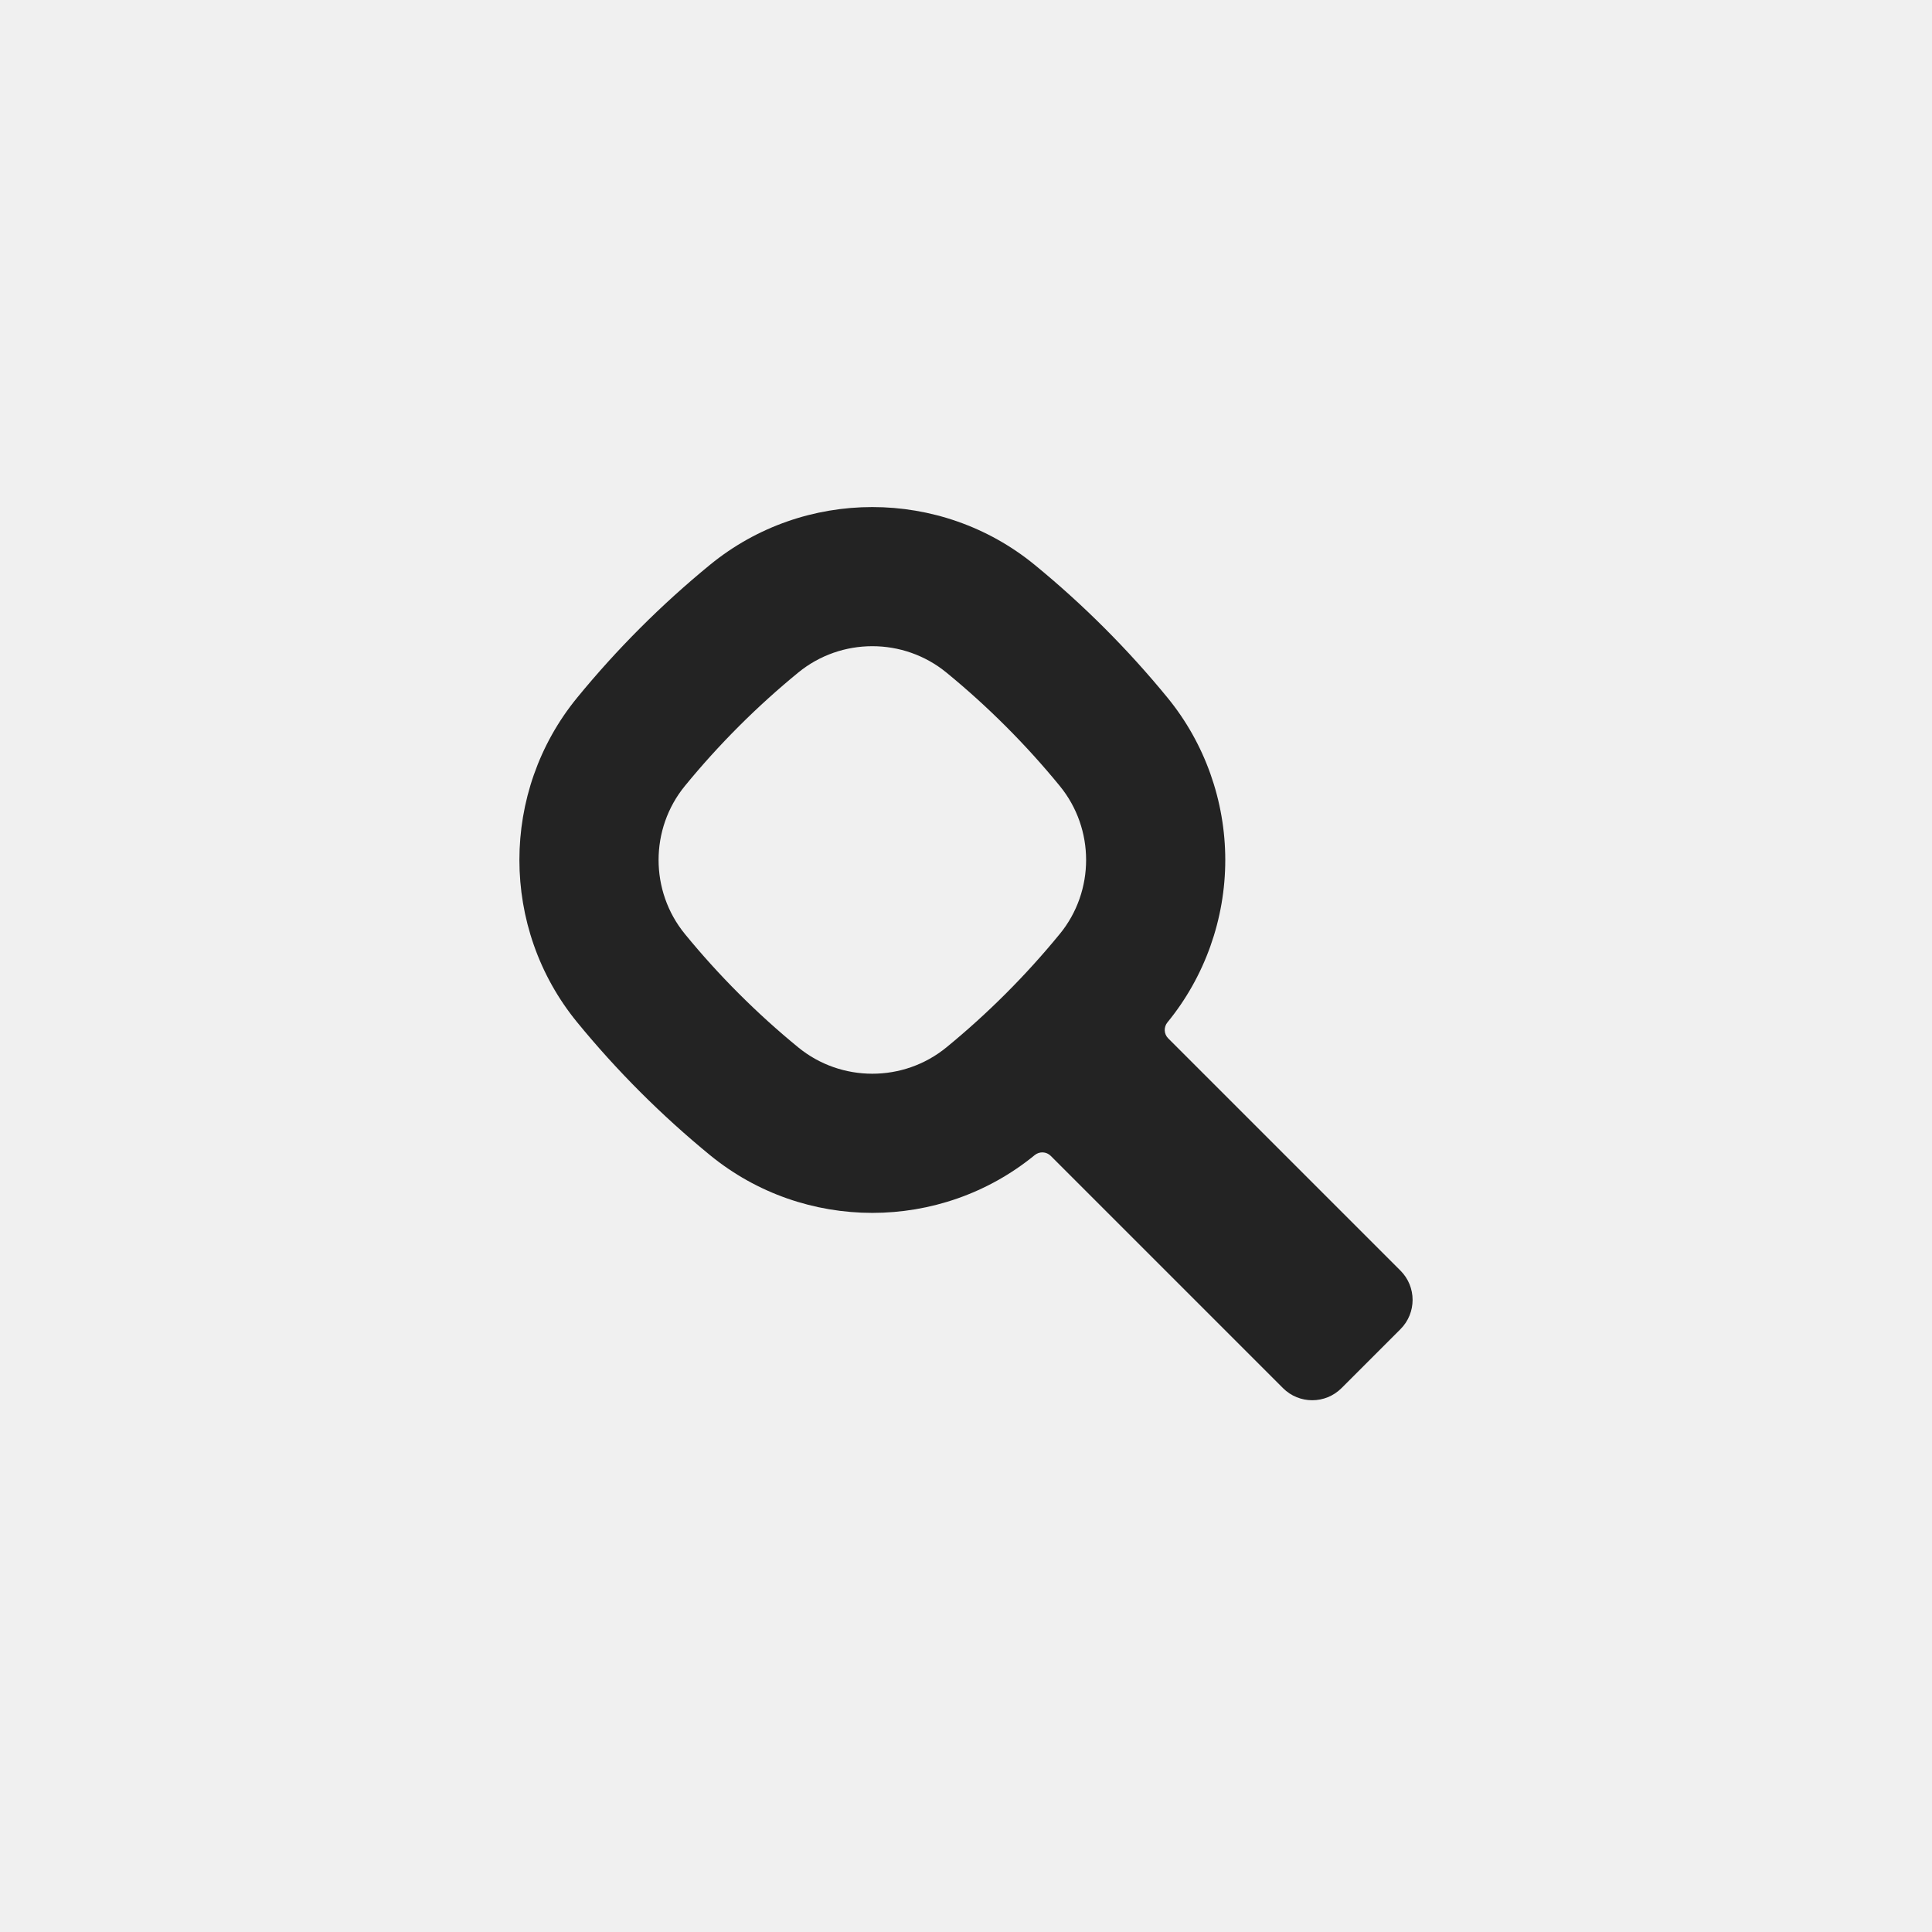
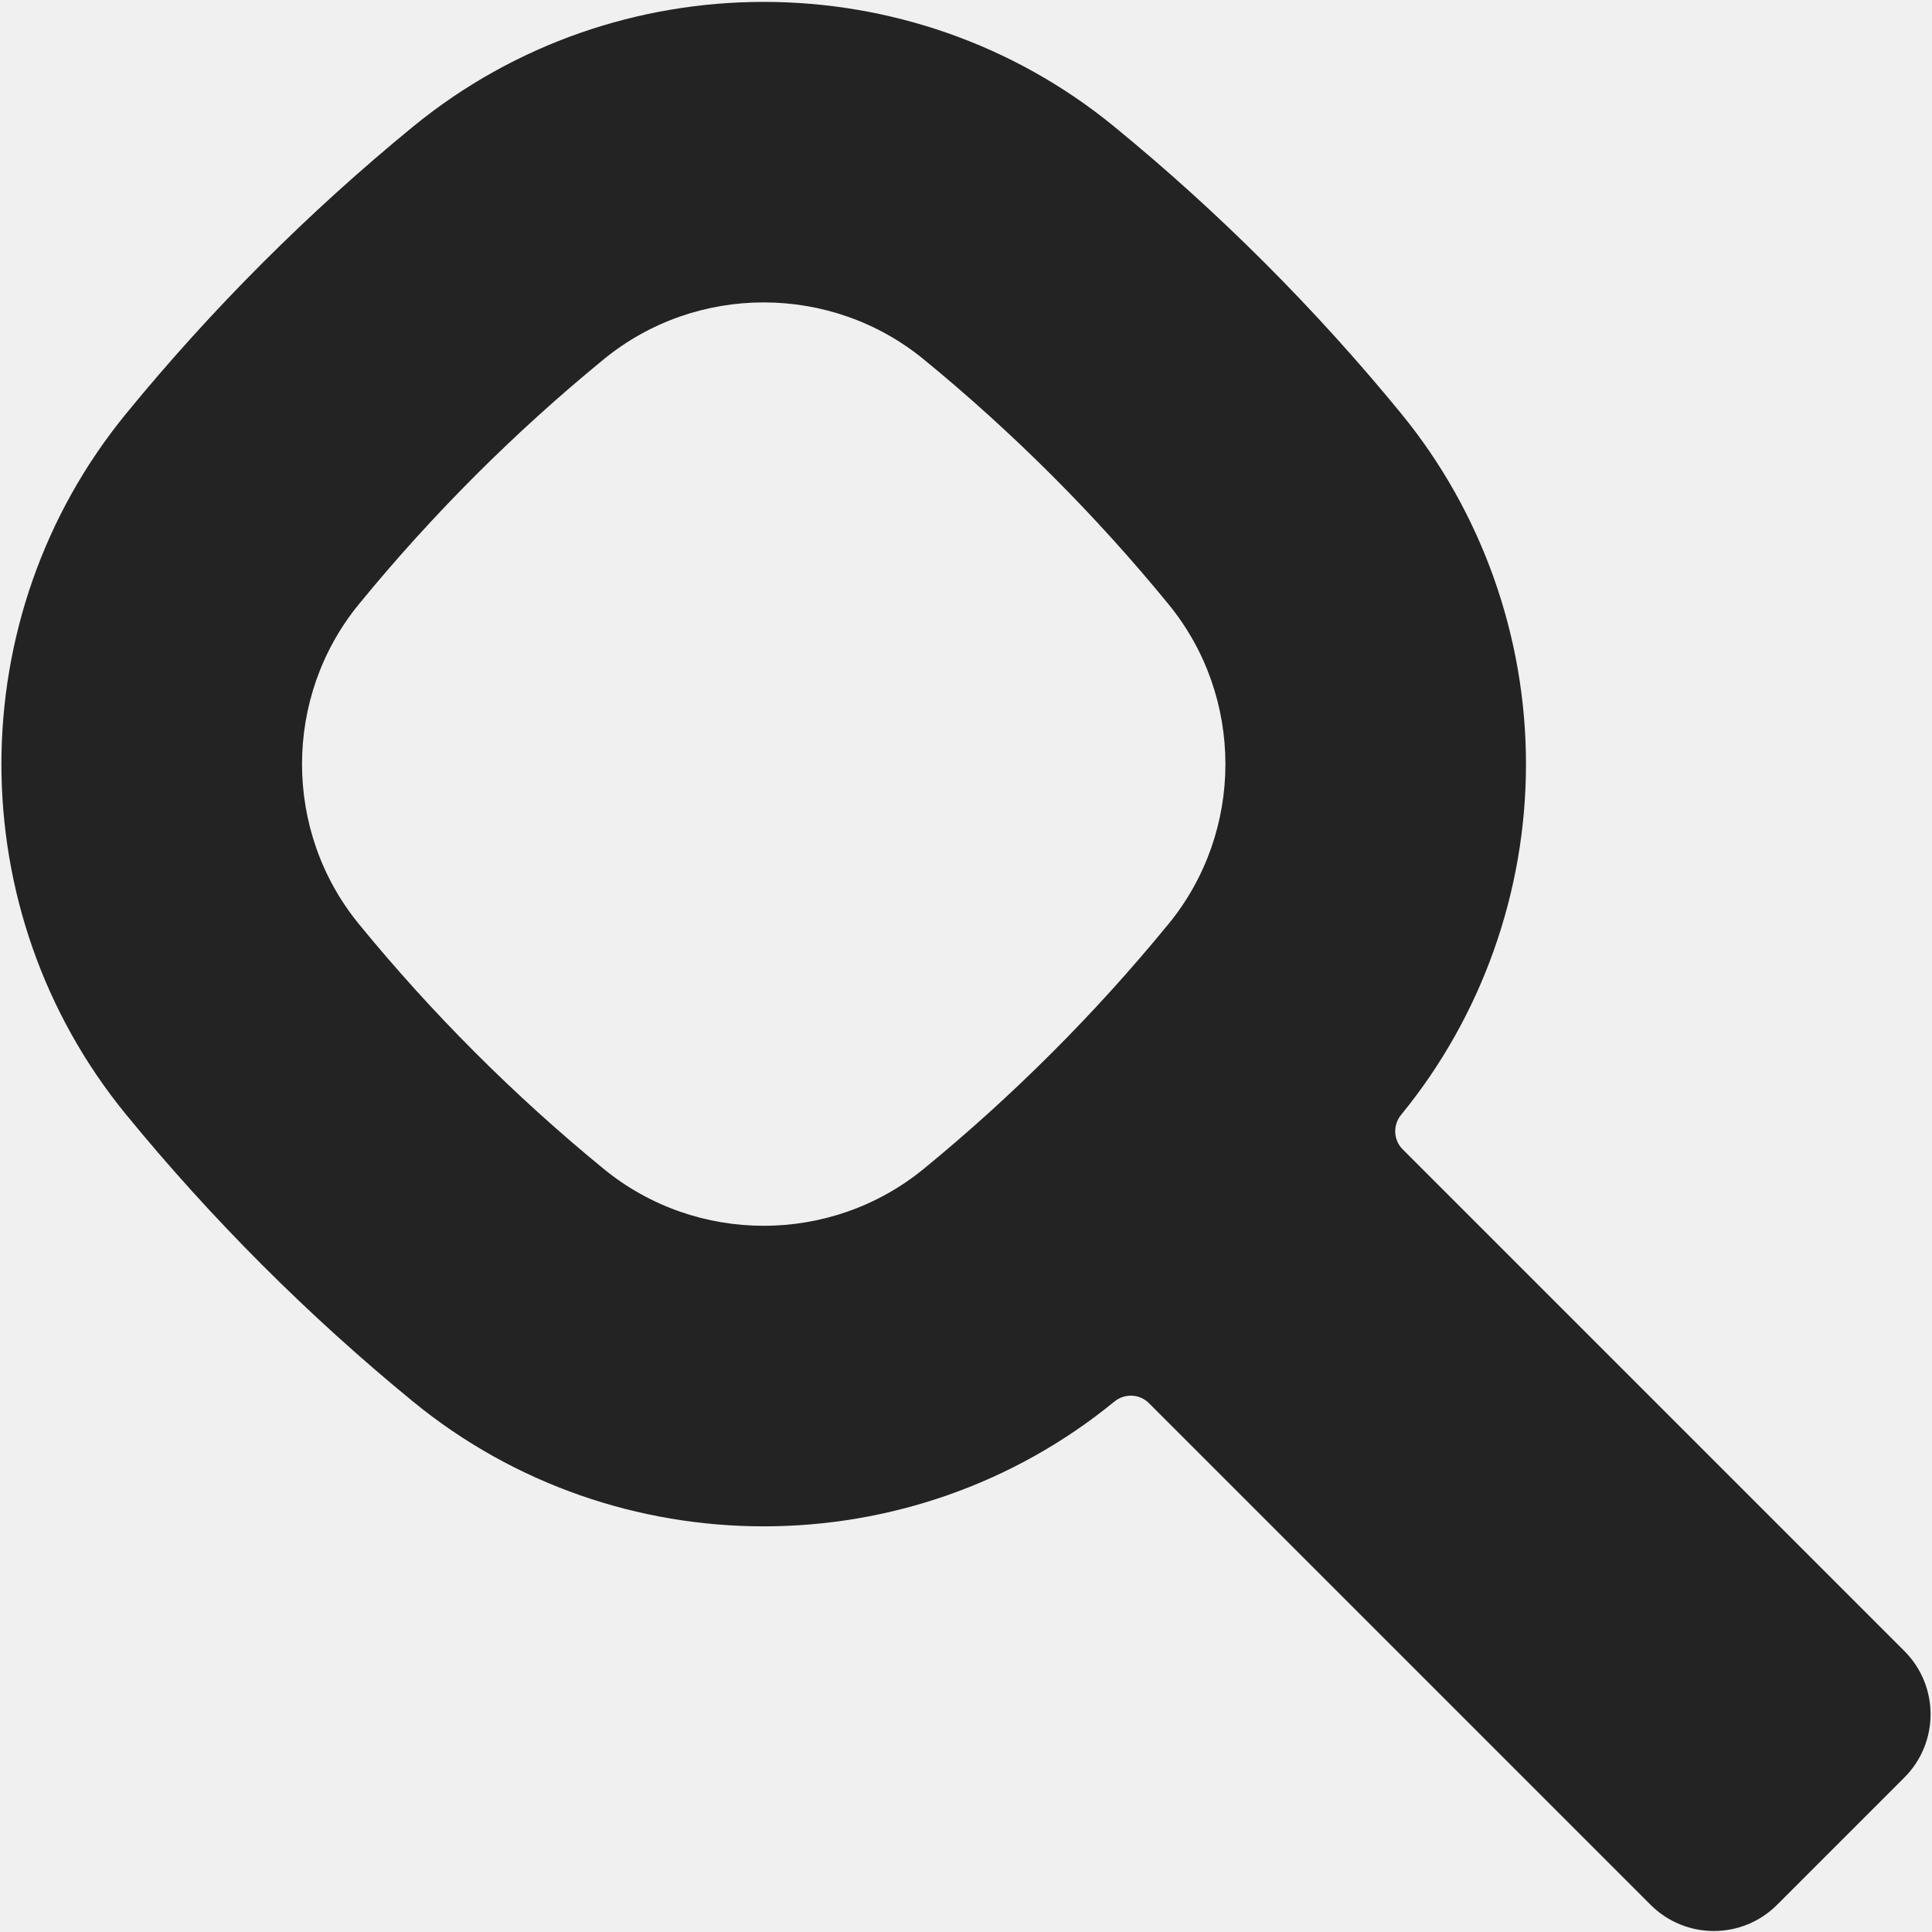
- <svg xmlns="http://www.w3.org/2000/svg" id="Livello_1" data-name="Livello 1" viewBox="0 0 2000 2000">
+ <svg xmlns="http://www.w3.org/2000/svg" width="926" height="926" viewBox="0 0 926 926" fill="none">
+   <g clip-path="url(#clip0_1_63)">
+     <path d="M198.07 60.61C147.81 101.76 101.48 148.08 60.42 198.29C-19.24 295.62 -19.22 436.87 60.4 534.16C101.46 584.35 147.78 630.69 198.08 671.86C295.39 751.48 436.66 751.48 534 671.86C534.03 671.84 534.06 671.81 534.09 671.79C539.01 667.75 546.17 668.02 550.68 672.52L791.13 912.97C807.87 929.71 835.01 929.71 851.74 912.97L912.76 851.95C929.5 835.21 929.5 808.07 912.76 791.34L672.3 550.88C667.8 546.38 667.53 539.22 671.57 534.3C671.6 534.26 671.64 534.22 671.67 534.18C710.2 487.07 731.4 427.44 731.4 366.25C731.4 305.06 710.19 245.41 671.65 198.3C630.52 148.04 584.2 101.71 533.97 60.62C436.66 -19 295.39 -19 198.07 60.62V60.61ZM560.07 442.87H560.05C525.04 485.67 485.55 525.18 442.7 560.26C398.28 596.6 333.79 596.6 289.39 560.28C246.52 525.2 207.02 485.71 172 442.87C153.84 420.66 144.76 393.45 144.76 366.24C144.76 339.03 153.84 311.79 172.02 289.58C207.04 246.76 246.54 207.27 289.39 172.19C333.79 135.86 398.26 135.86 442.68 172.19C485.53 207.27 525.03 246.76 560.07 289.61C596.41 333.98 596.45 398.43 560.07 442.87Z" fill="#232323" />
+   </g>
  <defs>
-     <style>
-       .cls-1 {
-         fill: #232323;
-       }
-     </style>
+     <clipPath id="clip0_1_63">
+       <rect width="926" height="926" fill="white" />
+     </clipPath>
  </defs>
-   <path class="cls-1" d="M735.07,584.61c-50.26,41.15-96.59,87.47-137.65,137.68-79.66,97.33-79.64,238.58-.02,335.87,41.06,50.19,87.38,96.53,137.68,137.7,97.31,79.62,238.58,79.62,335.92,0,.03-.02.06-.05.09-.07,4.92-4.04,12.08-3.77,16.59.73l240.45,240.45c16.74,16.74,43.88,16.74,60.61,0l61.02-61.02c16.74-16.74,16.74-43.88,0-60.61l-240.46-240.46c-4.5-4.5-4.77-11.66-.73-16.58.03-.04.07-.08.1-.12,38.53-47.11,59.73-106.74,59.73-167.93s-21.21-120.84-59.75-167.95c-41.13-50.26-87.45-96.59-137.68-137.68-97.31-79.62-238.58-79.62-335.9,0ZM1097.07,966.87h-.02c-35.01,42.8-74.5,82.31-117.35,117.39-44.42,36.34-108.91,36.34-153.31.02-42.87-35.08-82.37-74.57-117.39-117.41-18.16-22.21-27.24-49.42-27.24-76.63s9.08-54.45,27.26-76.66c35.02-42.82,74.52-82.31,117.37-117.39,44.4-36.33,108.87-36.33,153.29,0,42.85,35.08,82.35,74.57,117.39,117.42,36.34,44.37,36.38,108.82,0,153.26Z" />
</svg>
